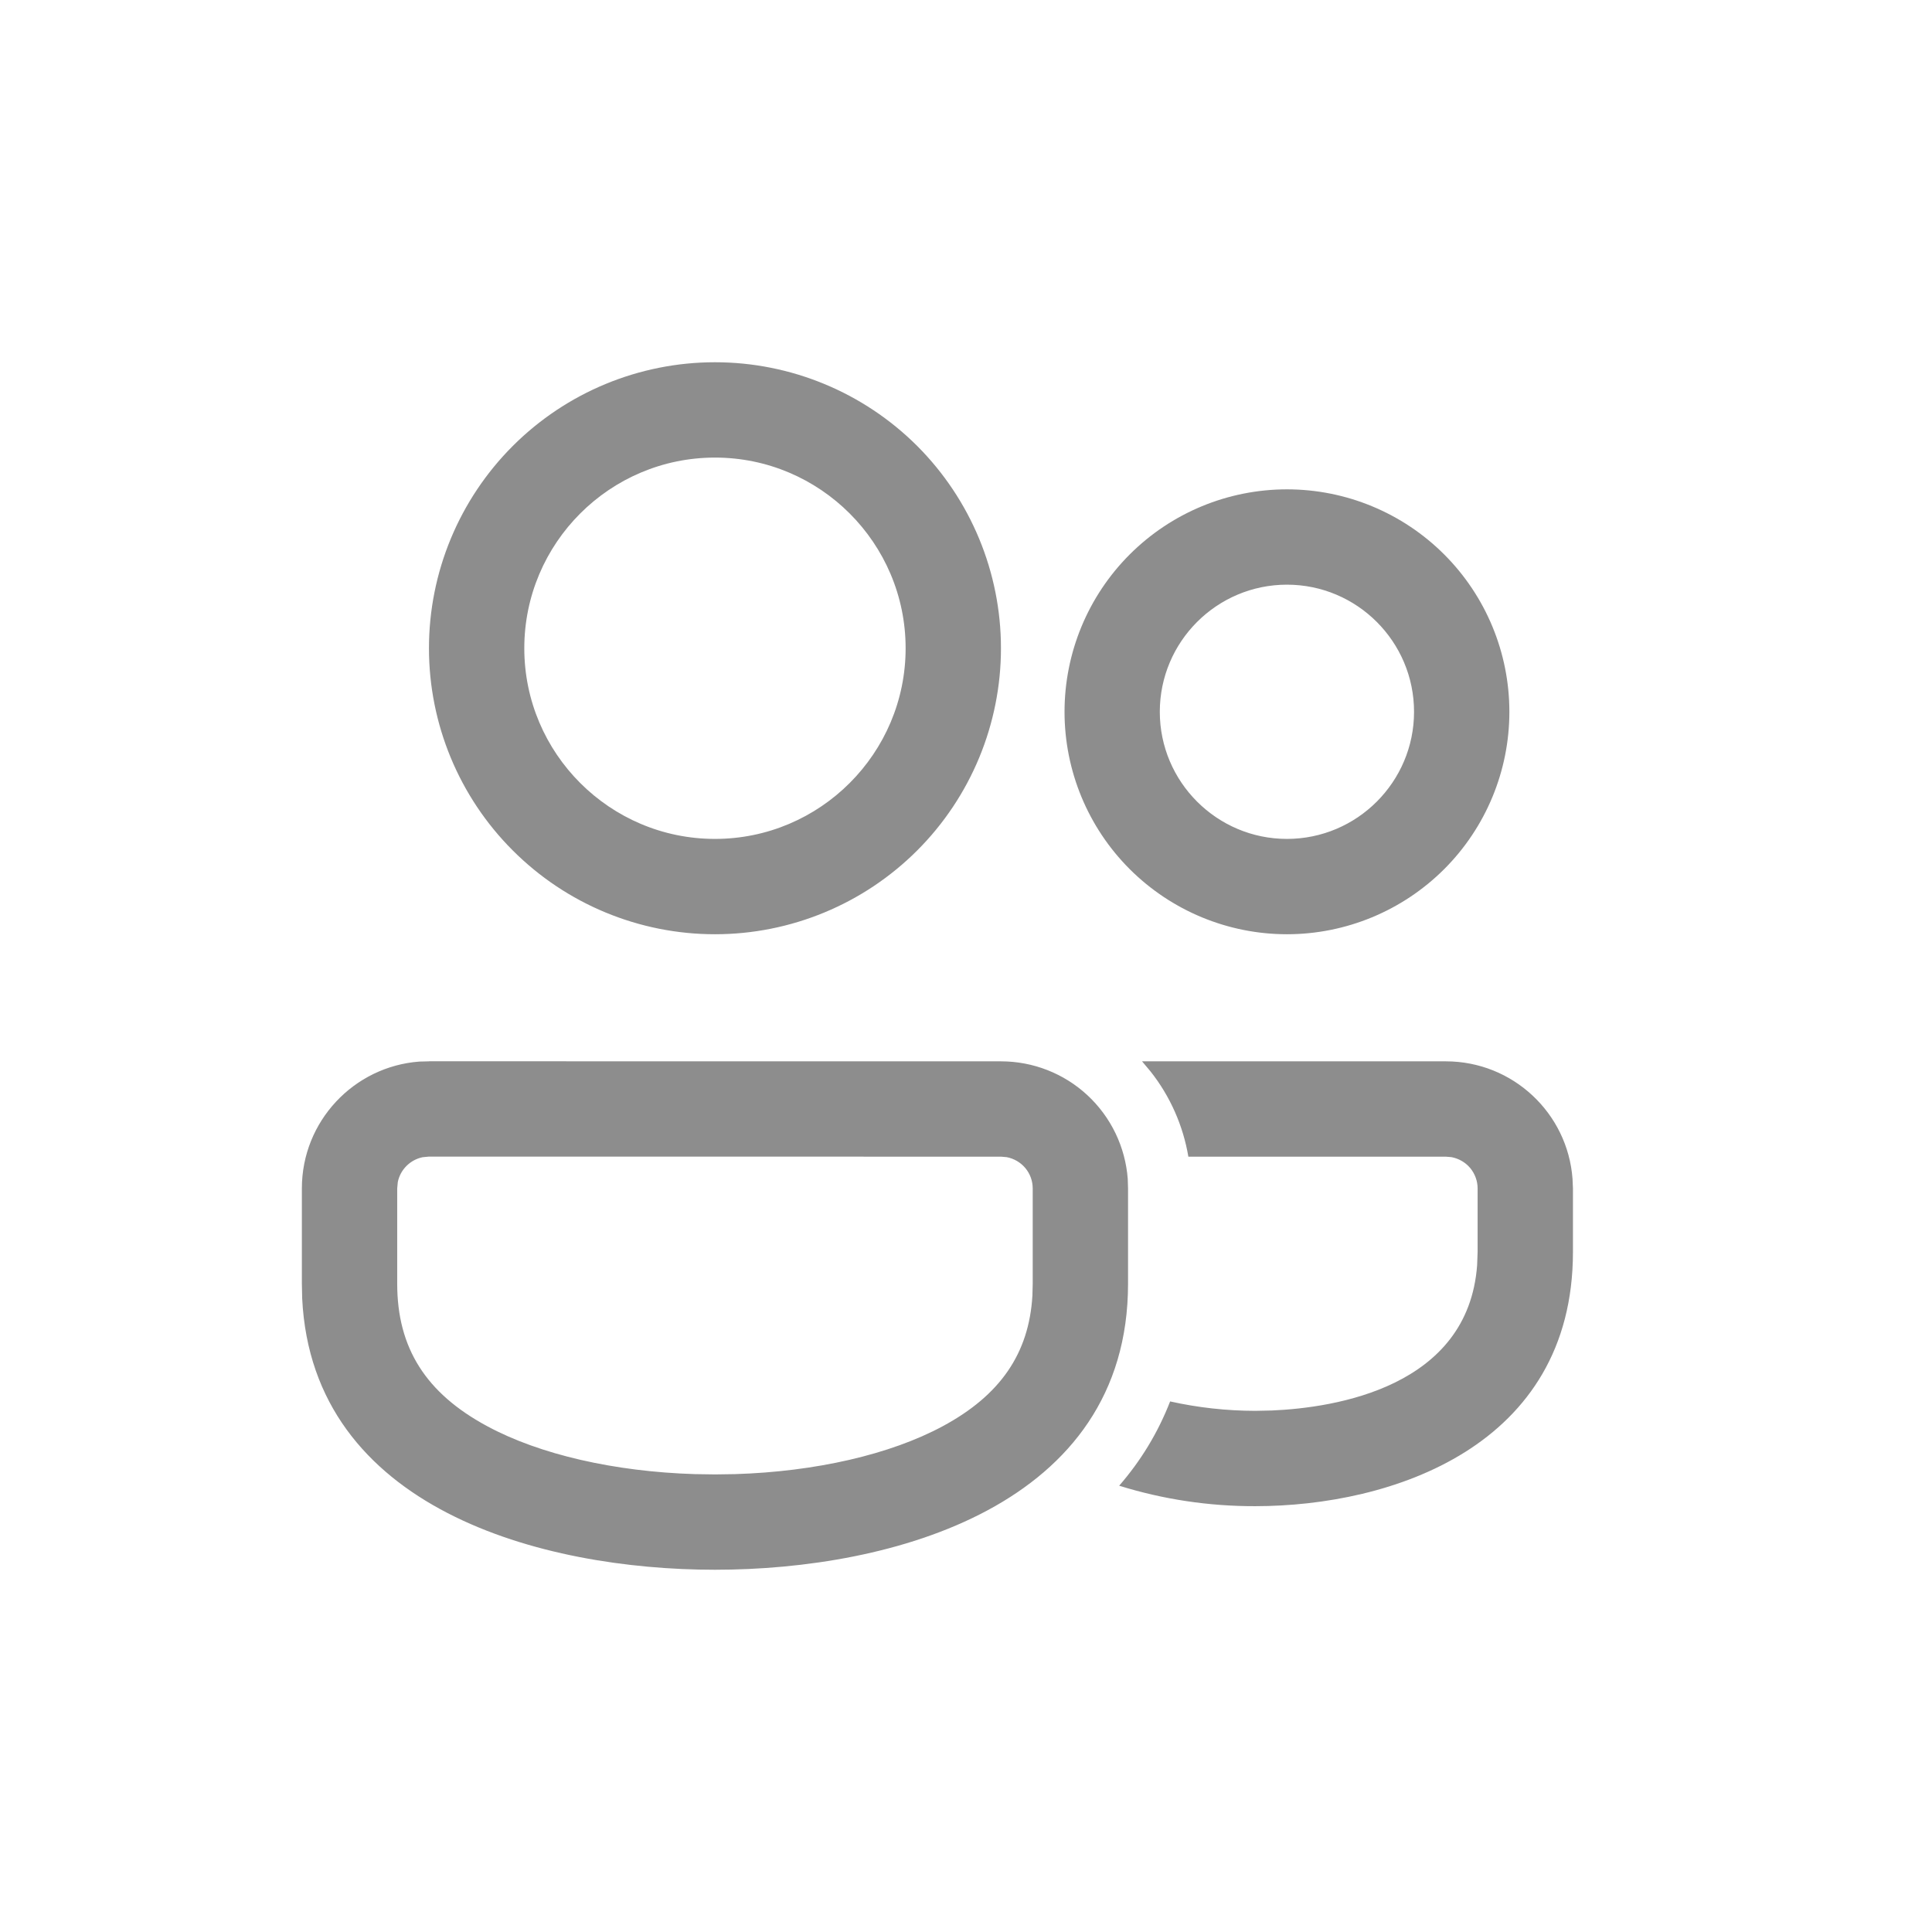
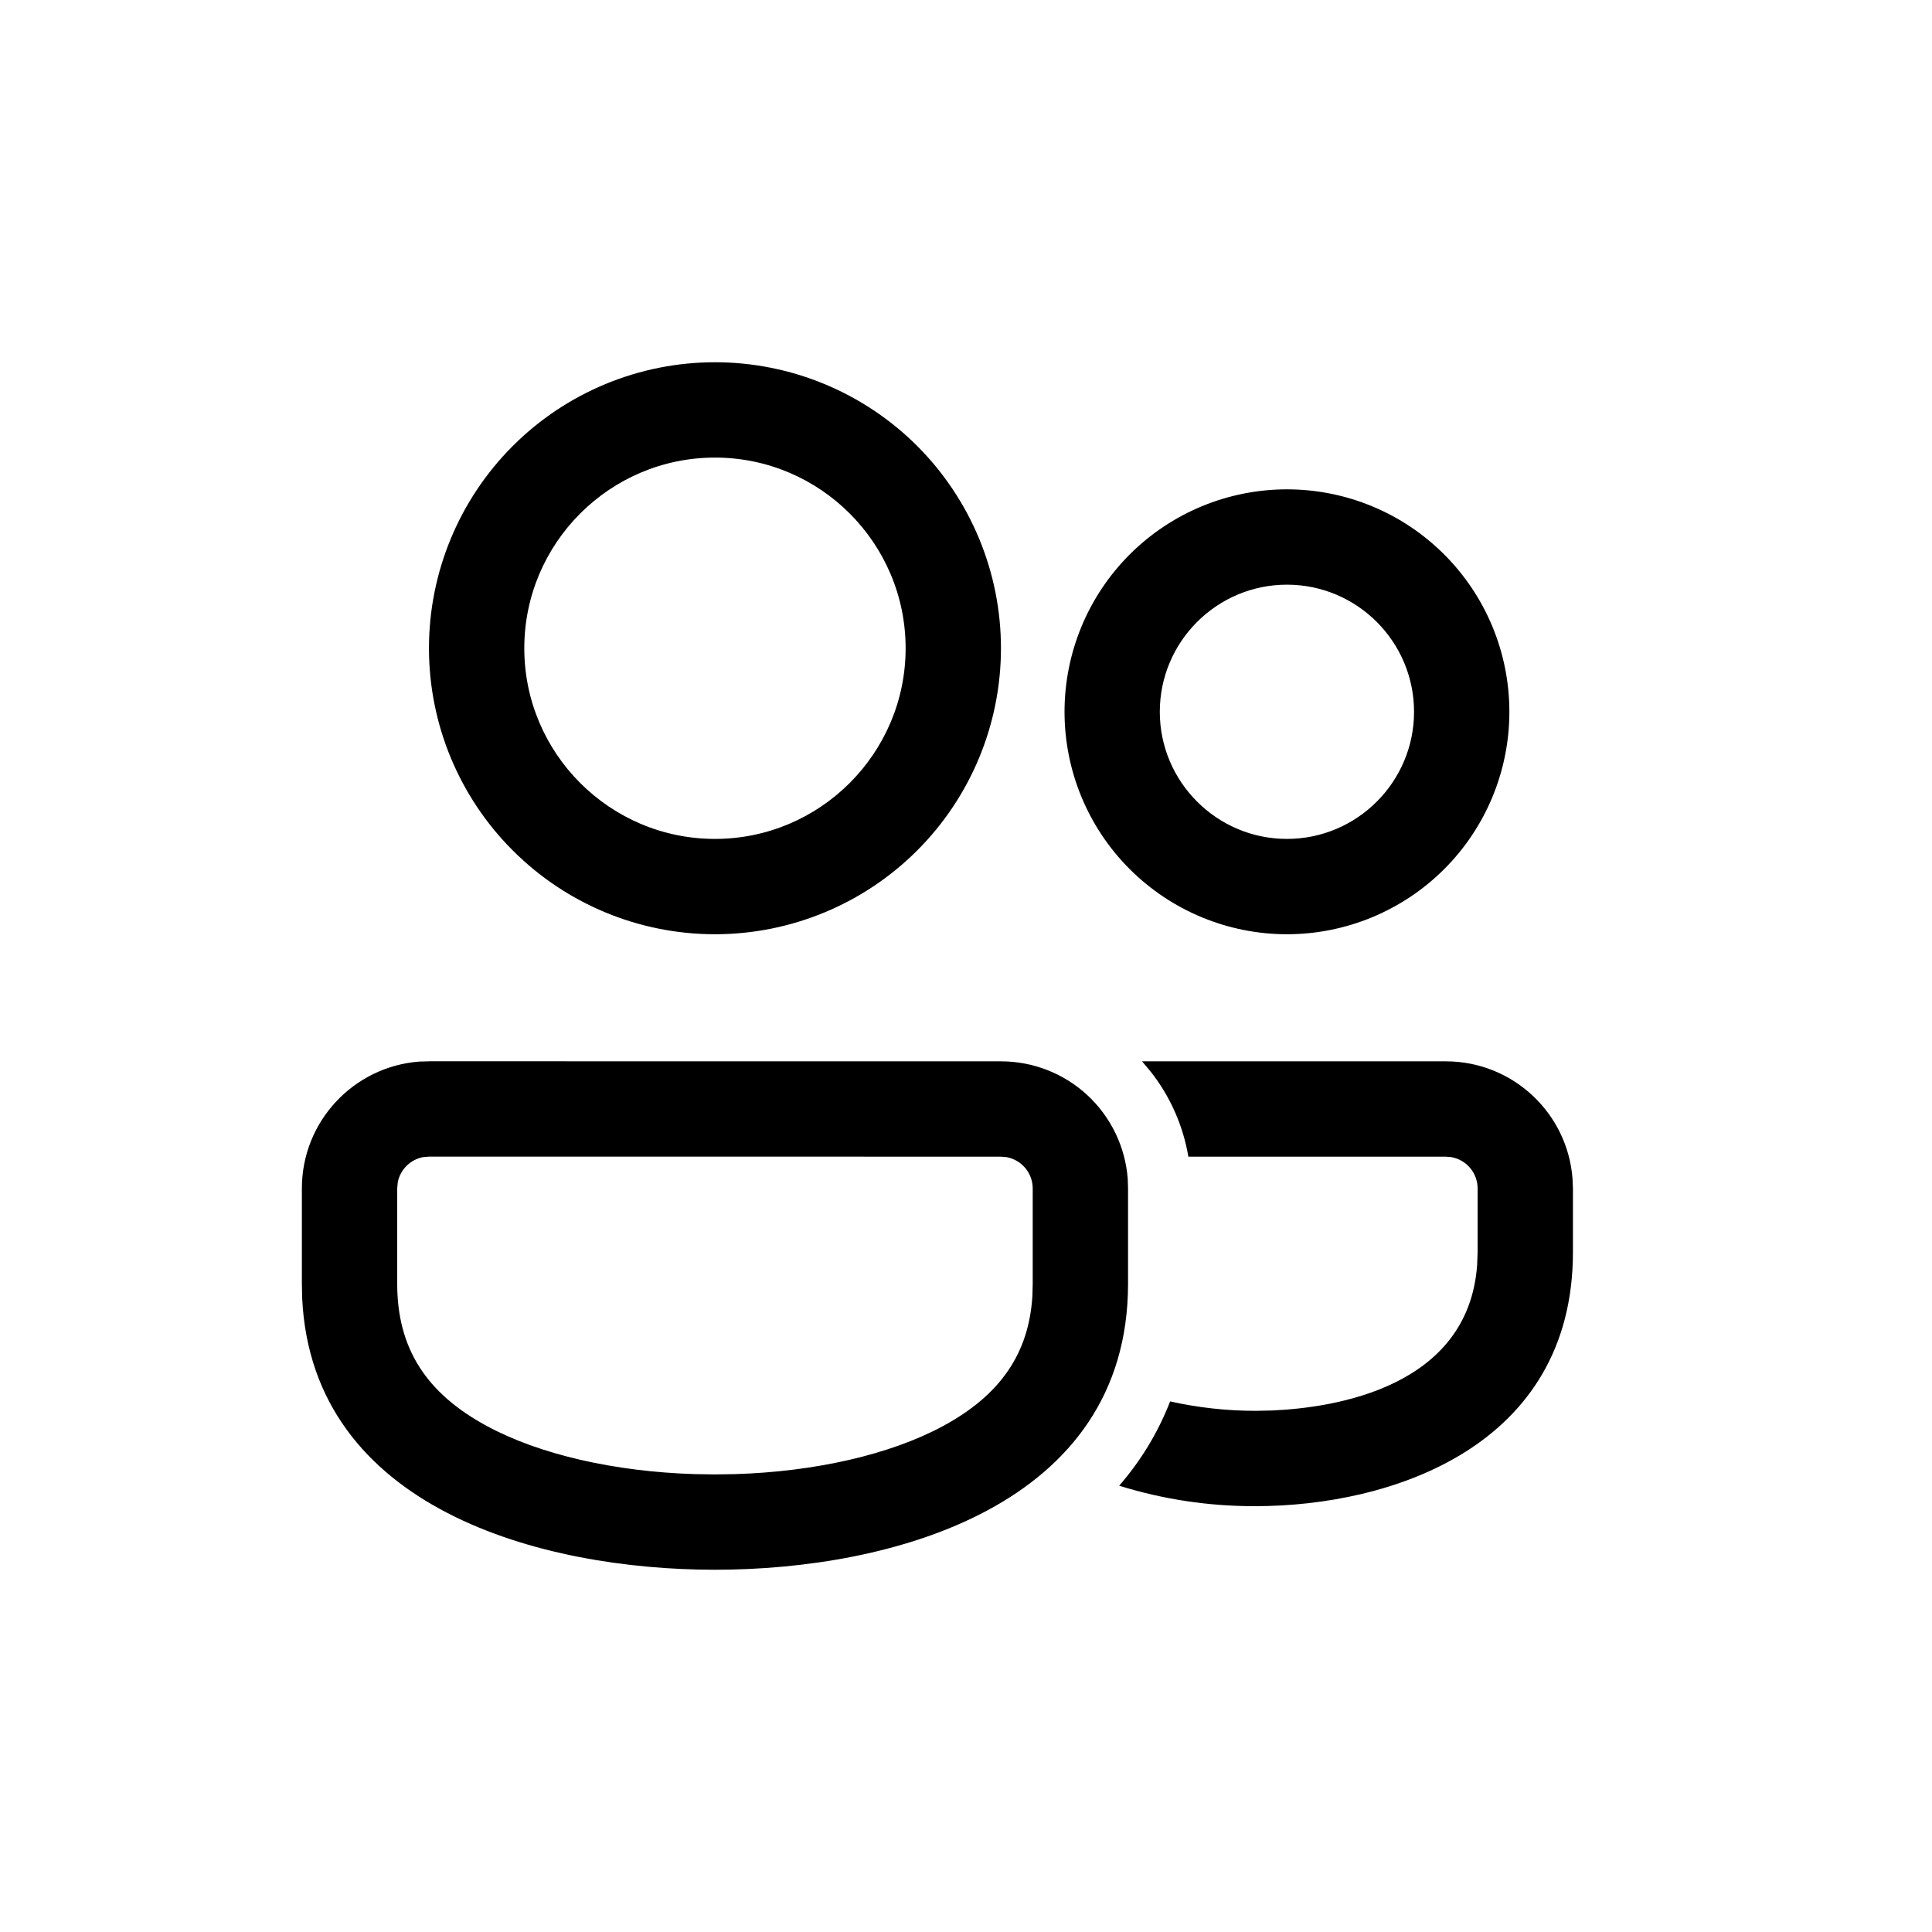
- <svg xmlns="http://www.w3.org/2000/svg" width="32" height="32" viewBox="0 0 32 32" fill="none">
-   <path d="M7.105 17.578L16.579 17.579C17.11 17.579 17.622 17.779 18.011 18.14C18.401 18.502 18.639 18.997 18.679 19.526L18.684 19.684V21.263C18.683 24.947 14.773 26 11.842 26C8.977 26 5.174 24.994 5.005 21.505L5 21.263V19.683C5 18.574 5.859 17.664 6.947 17.583L7.105 17.579V17.578ZM18.916 17.579H23.947C25.057 17.579 25.966 18.438 26.046 19.526L26.053 19.684V20.737C26.052 23.96 23.044 24.947 20.79 24.947C20.026 24.949 19.266 24.835 18.537 24.608C18.89 24.202 19.176 23.738 19.381 23.212C19.843 23.315 20.316 23.367 20.79 23.368L21.07 23.362C22.107 23.317 24.319 22.98 24.466 20.953L24.474 20.737V19.684C24.474 19.561 24.43 19.442 24.352 19.347C24.273 19.253 24.163 19.189 24.042 19.166L23.947 19.158H19.683C19.596 18.643 19.381 18.157 19.057 17.747L18.916 17.579H23.947H18.916V17.579ZM7.105 19.157L7 19.167C6.899 19.188 6.806 19.238 6.733 19.311C6.66 19.384 6.61 19.476 6.589 19.577L6.579 19.683V21.263C6.579 22.325 7.053 23.076 8.071 23.623C8.94 24.092 10.179 24.375 11.508 24.416L11.842 24.421L12.176 24.416C13.505 24.375 14.743 24.092 15.614 23.623C16.567 23.11 17.044 22.418 17.1 21.458L17.105 21.262V19.684C17.105 19.561 17.062 19.442 16.983 19.347C16.904 19.253 16.795 19.189 16.674 19.166L16.579 19.158L7.105 19.157ZM11.842 6C13.098 6 14.303 6.499 15.192 7.387C16.08 8.276 16.579 9.481 16.579 10.737C16.579 11.993 16.08 13.198 15.192 14.086C14.303 14.975 13.098 15.474 11.842 15.474C10.586 15.474 9.381 14.975 8.493 14.086C7.604 13.198 7.105 11.993 7.105 10.737C7.105 9.481 7.604 8.276 8.493 7.387C9.381 6.499 10.586 6 11.842 6V6ZM21.316 8.105C22.293 8.105 23.23 8.493 23.921 9.184C24.612 9.875 25 10.812 25 11.79C25 12.767 24.612 13.704 23.921 14.395C23.23 15.085 22.293 15.474 21.316 15.474C20.339 15.474 19.402 15.085 18.711 14.395C18.02 13.704 17.632 12.767 17.632 11.79C17.632 10.812 18.02 9.875 18.711 9.184C19.402 8.493 20.339 8.105 21.316 8.105ZM11.842 7.579C10.101 7.579 8.684 8.996 8.684 10.737C8.684 12.478 10.101 13.895 11.842 13.895C13.583 13.895 15 12.478 15 10.737C15 8.996 13.583 7.579 11.842 7.579ZM21.316 9.684C20.155 9.684 19.21 10.628 19.21 11.79C19.21 12.95 20.155 13.895 21.316 13.895C22.477 13.895 23.421 12.95 23.421 11.79C23.421 10.628 22.477 9.684 21.316 9.684Z" fill="#8D8D8D" />
+ <svg xmlns="http://www.w3.org/2000/svg" width="32" height="32" viewBox="0 0 32 32">
+   <path d="M7.105 17.578L16.579 17.579C17.11 17.579 17.622 17.779 18.011 18.14C18.401 18.502 18.639 18.997 18.679 19.526L18.684 19.684V21.263C18.683 24.947 14.773 26 11.842 26C8.977 26 5.174 24.994 5.005 21.505L5 21.263V19.683C5 18.574 5.859 17.664 6.947 17.583L7.105 17.579V17.578ZM18.916 17.579H23.947C25.057 17.579 25.966 18.438 26.046 19.526L26.053 19.684V20.737C26.052 23.96 23.044 24.947 20.79 24.947C20.026 24.949 19.266 24.835 18.537 24.608C18.89 24.202 19.176 23.738 19.381 23.212C19.843 23.315 20.316 23.367 20.79 23.368L21.07 23.362C22.107 23.317 24.319 22.98 24.466 20.953L24.474 20.737V19.684C24.474 19.561 24.43 19.442 24.352 19.347C24.273 19.253 24.163 19.189 24.042 19.166L23.947 19.158H19.683C19.596 18.643 19.381 18.157 19.057 17.747L18.916 17.579H23.947H18.916V17.579ZM7.105 19.157L7 19.167C6.899 19.188 6.806 19.238 6.733 19.311C6.66 19.384 6.61 19.476 6.589 19.577L6.579 19.683V21.263C6.579 22.325 7.053 23.076 8.071 23.623C8.94 24.092 10.179 24.375 11.508 24.416L11.842 24.421L12.176 24.416C13.505 24.375 14.743 24.092 15.614 23.623C16.567 23.11 17.044 22.418 17.1 21.458L17.105 21.262V19.684C17.105 19.561 17.062 19.442 16.983 19.347C16.904 19.253 16.795 19.189 16.674 19.166L16.579 19.158L7.105 19.157ZM11.842 6C13.098 6 14.303 6.499 15.192 7.387C16.08 8.276 16.579 9.481 16.579 10.737C16.579 11.993 16.08 13.198 15.192 14.086C14.303 14.975 13.098 15.474 11.842 15.474C10.586 15.474 9.381 14.975 8.493 14.086C7.604 13.198 7.105 11.993 7.105 10.737C7.105 9.481 7.604 8.276 8.493 7.387C9.381 6.499 10.586 6 11.842 6V6ZM21.316 8.105C22.293 8.105 23.23 8.493 23.921 9.184C24.612 9.875 25 10.812 25 11.79C25 12.767 24.612 13.704 23.921 14.395C23.23 15.085 22.293 15.474 21.316 15.474C20.339 15.474 19.402 15.085 18.711 14.395C18.02 13.704 17.632 12.767 17.632 11.79C17.632 10.812 18.02 9.875 18.711 9.184C19.402 8.493 20.339 8.105 21.316 8.105ZM11.842 7.579C10.101 7.579 8.684 8.996 8.684 10.737C8.684 12.478 10.101 13.895 11.842 13.895C13.583 13.895 15 12.478 15 10.737C15 8.996 13.583 7.579 11.842 7.579ZM21.316 9.684C20.155 9.684 19.21 10.628 19.21 11.79C19.21 12.95 20.155 13.895 21.316 13.895C22.477 13.895 23.421 12.95 23.421 11.79C23.421 10.628 22.477 9.684 21.316 9.684Z" />
</svg>
